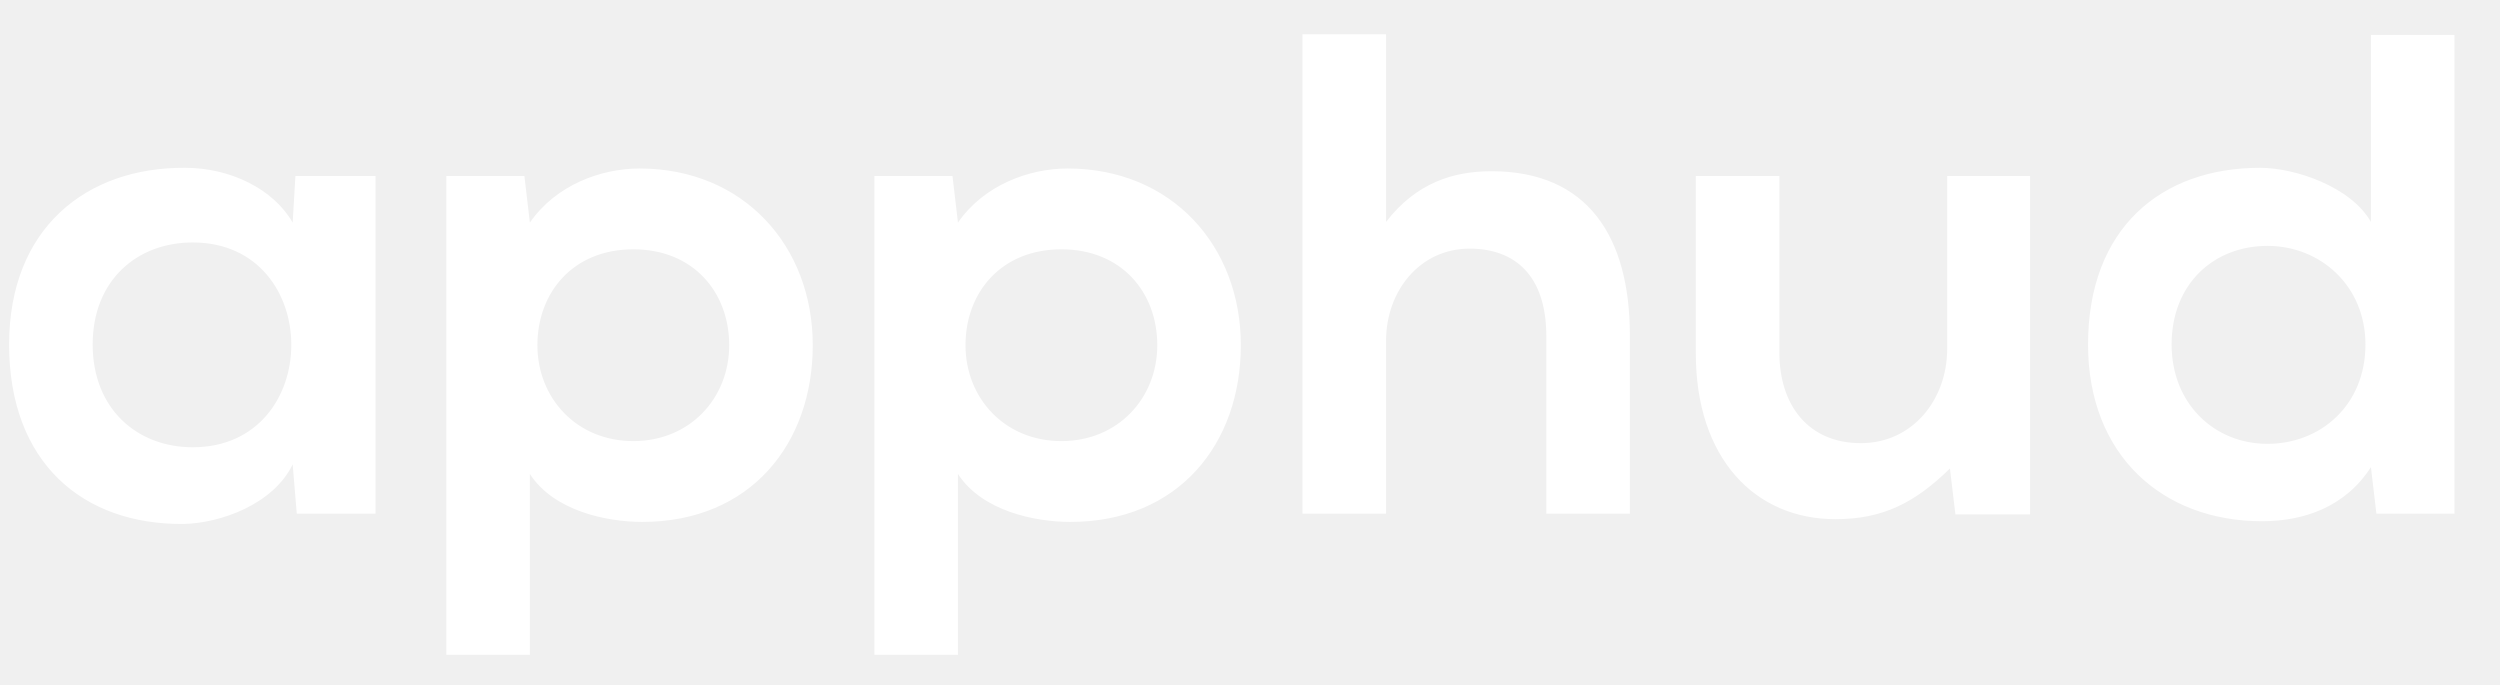
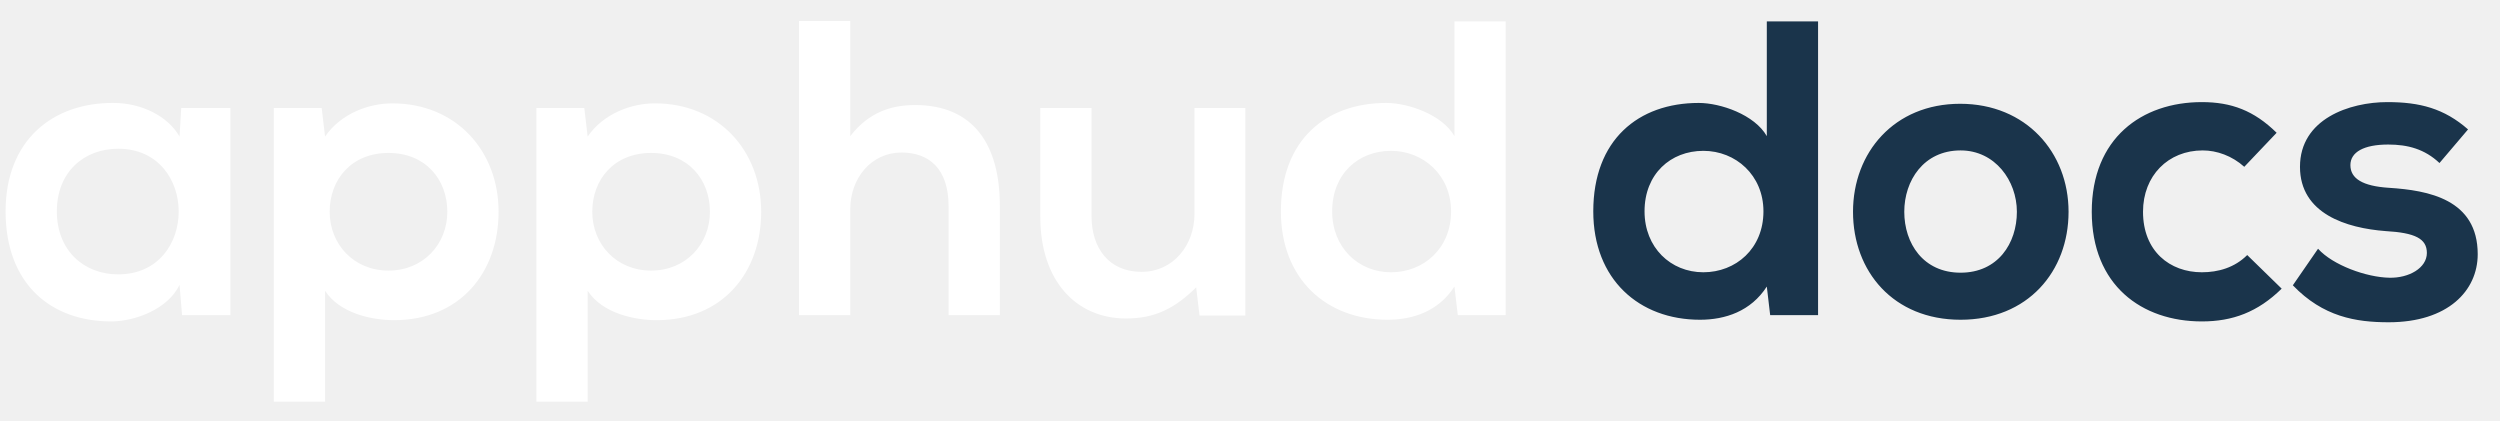
- <svg xmlns="http://www.w3.org/2000/svg" width="146" height="40" viewBox="0 0 146 40" fill="none">
+ <svg xmlns="http://www.w3.org/2000/svg" width="238" height="40" viewBox="0 0 238 40" fill="none">
  <path d="M17.092 13C15.972 11.04 13.452 9.8 10.812 9.8C5.052 9.76 0.532 13.32 0.532 20.12C0.532 27.04 4.852 30.64 10.692 30.6C12.892 30.56 15.972 29.44 17.092 27.12L17.332 30H21.932V10.28H17.252L17.092 13ZM11.252 14.16C18.932 14.16 18.932 26.12 11.252 26.12C8.012 26.12 5.412 23.88 5.412 20.12C5.412 16.36 8.012 14.16 11.252 14.16ZM36.985 25.76C33.665 25.76 31.385 23.24 31.385 20.16C31.385 17.08 33.465 14.56 36.985 14.56C40.505 14.56 42.585 17.08 42.585 20.16C42.585 23.24 40.305 25.76 36.985 25.76ZM30.945 38.24V27.68C32.345 29.84 35.425 30.48 37.505 30.48C43.825 30.48 47.465 25.92 47.465 20.16C47.465 14.36 43.425 9.84 37.345 9.84C35.105 9.84 32.465 10.8 30.945 13L30.625 10.28H26.065V38.24H30.945ZM61.985 25.76C58.665 25.76 56.385 23.24 56.385 20.16C56.385 17.08 58.465 14.56 61.985 14.56C65.505 14.56 67.585 17.08 67.585 20.16C67.585 23.24 65.305 25.76 61.985 25.76ZM55.945 38.24V27.68C57.345 29.84 60.425 30.48 62.505 30.48C68.825 30.48 72.465 25.92 72.465 20.16C72.465 14.36 68.425 9.84 62.345 9.84C60.105 9.84 57.465 10.8 55.945 13L55.625 10.28H51.065V38.24H55.945ZM76.065 2V30H80.945V19.92C80.945 16.96 82.945 14.52 85.825 14.52C88.425 14.52 90.305 16.04 90.305 19.64V30H95.185V19.6C95.185 13.8 92.705 10 87.105 10C84.865 10 82.705 10.68 80.945 12.96V2H76.065ZM99.036 10.28V20.64C99.036 26.76 102.476 30.32 107.196 30.32C109.956 30.32 111.836 29.36 113.876 27.36L114.196 30.04H118.556V10.28H113.716V20.36C113.716 23.36 111.676 25.88 108.676 25.88C105.556 25.88 103.916 23.6 103.916 20.6V10.28H99.036ZM132.422 14.36C135.502 14.36 138.142 16.68 138.142 20.12C138.142 23.68 135.502 25.92 132.422 25.92C129.302 25.92 126.822 23.56 126.822 20.12C126.822 16.56 129.302 14.36 132.422 14.36ZM138.462 2.04V12.96C137.302 10.92 134.062 9.8 131.982 9.8C126.222 9.8 121.942 13.32 121.942 20.12C121.942 26.6 126.302 30.44 132.102 30.44C134.502 30.44 136.942 29.64 138.462 27.28L138.782 30H143.342V2.04H138.462Z" fill="white" />
+   <path d="M162.16 14.36C165.24 14.36 167.88 16.68 167.88 20.12C167.88 23.68 165.24 25.92 162.16 25.92C159.04 25.92 156.56 23.56 156.56 20.12C156.56 16.56 159.04 14.36 162.16 14.36ZM168.2 2.04V12.96C167.04 10.92 163.8 9.8 161.72 9.8C155.96 9.8 151.68 13.32 151.68 20.12C151.68 26.6 156.04 30.44 161.84 30.44C164.24 30.44 166.68 29.64 168.2 27.28L168.52 30H173.08V2.04H168.2ZM186.607 9.88C180.327 9.88 176.407 14.52 176.407 20.16C176.407 25.84 180.247 30.44 186.647 30.44C193.047 30.44 196.927 25.84 196.927 20.16C196.927 14.52 192.887 9.88 186.607 9.88ZM186.647 14.32C189.927 14.32 192.007 17.2 192.007 20.16C192.007 23.16 190.207 25.96 186.647 25.96C183.087 25.96 181.287 23.16 181.287 20.16C181.287 17.2 183.127 14.32 186.647 14.32ZM213.935 24.28C212.735 25.48 211.175 25.92 209.615 25.92C206.575 25.92 204.015 23.92 204.015 20.16C204.015 16.72 206.415 14.32 209.695 14.32C211.055 14.32 212.495 14.84 213.655 15.88L216.735 12.64C214.575 10.52 212.415 9.72 209.615 9.72C203.895 9.72 199.135 13.16 199.135 20.16C199.135 27.16 203.895 30.6 209.615 30.6C212.535 30.6 214.935 29.72 217.215 27.48L213.935 24.28ZM234.958 12.32C232.678 10.32 230.358 9.72 227.278 9.72C223.678 9.72 218.958 11.32 218.958 15.88C218.958 20.36 223.398 21.72 227.118 22C229.918 22.16 231.038 22.72 231.038 24.08C231.038 25.52 229.318 26.48 227.478 26.44C225.278 26.4 222.078 25.24 220.678 23.68L218.278 27.16C221.158 30.16 224.278 30.68 227.398 30.68C233.038 30.68 235.878 27.68 235.878 24.2C235.878 18.96 231.158 18.12 227.438 17.88C224.918 17.72 223.758 17 223.758 15.72C223.758 14.48 225.038 13.76 227.358 13.76C229.238 13.76 230.838 14.2 232.238 15.52L234.958 12.32Z" fill="#1A344B" />
</svg>
